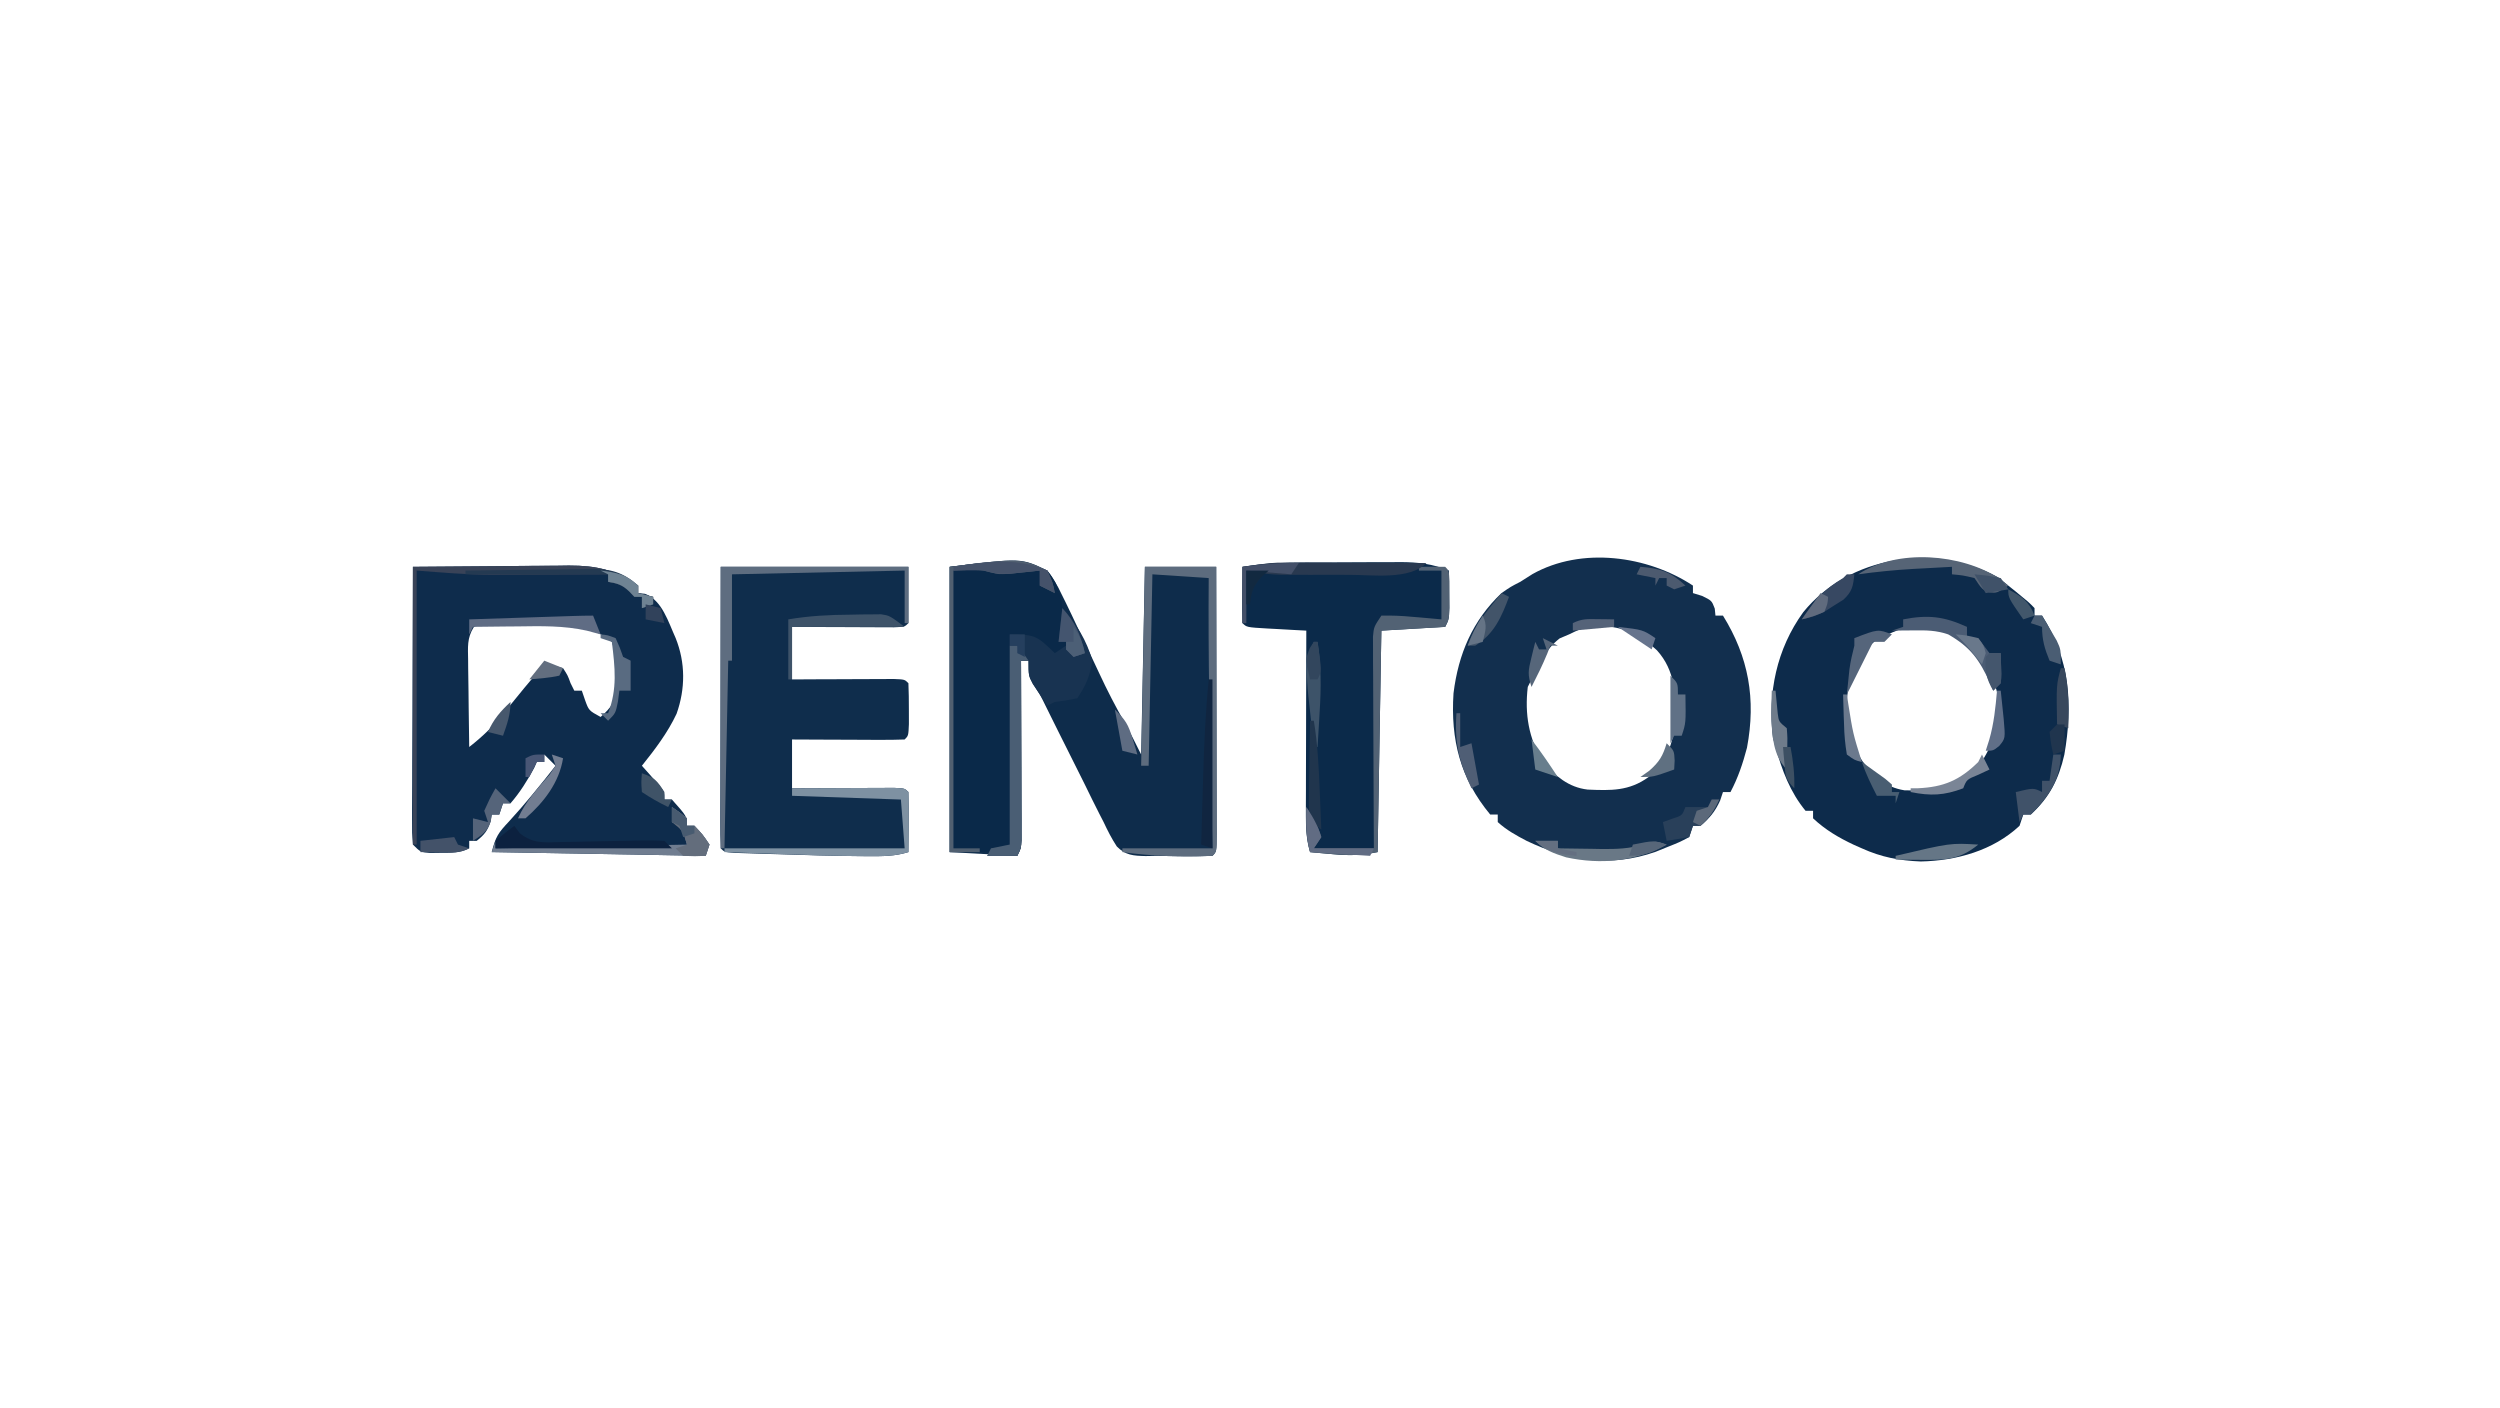
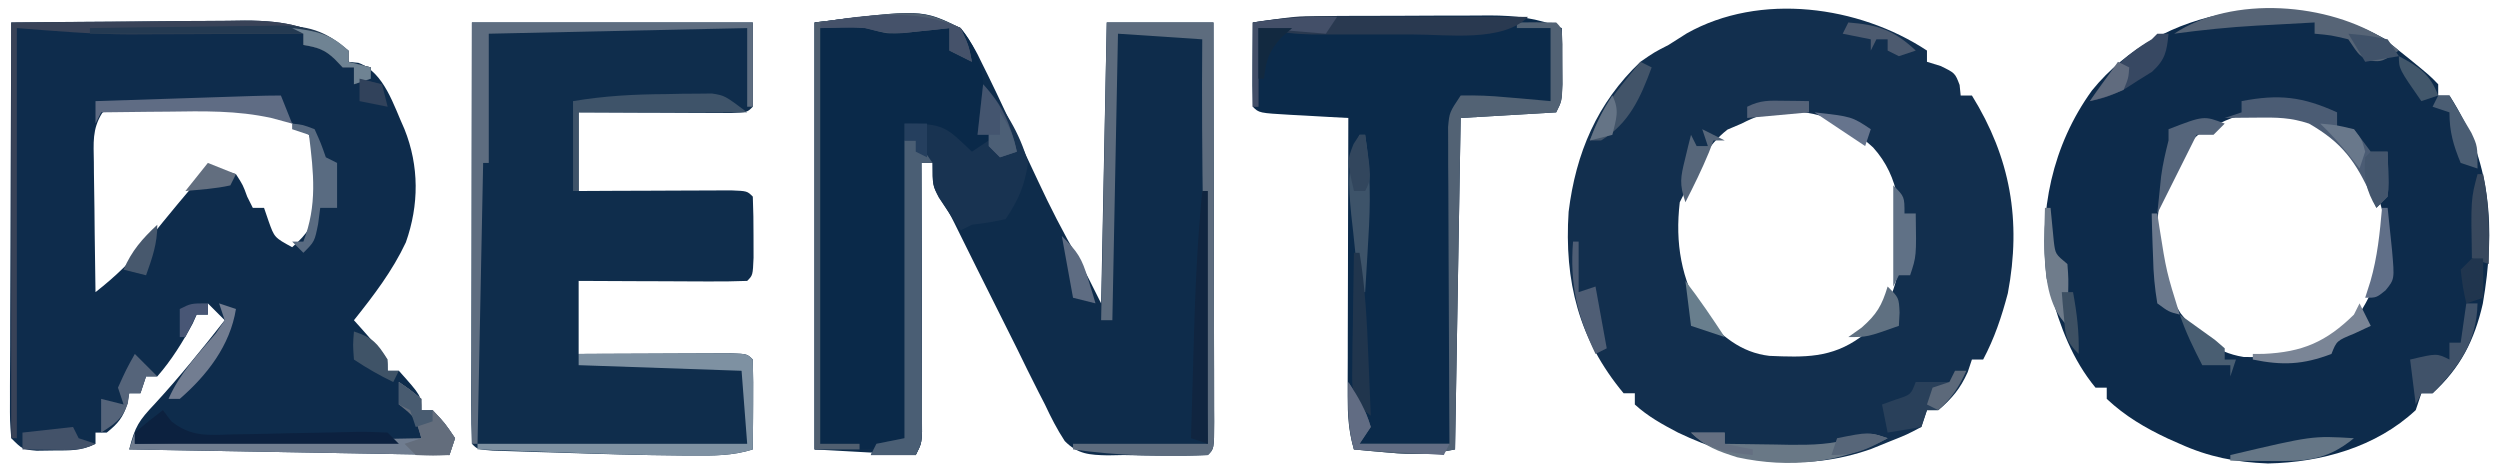
- <svg xmlns="http://www.w3.org/2000/svg" version="1.1" width="666" height="375">
+ <svg xmlns="http://www.w3.org/2000/svg" version="1.1" width="445" height="84" viewBox="108 147 445 84">
  <path d="M0 0 C6.993 -0.076 13.985 -0.129 20.978 -0.165 C23.355 -0.18 25.732 -0.2 28.11 -0.226 C31.533 -0.263 34.956 -0.28 38.379 -0.293 C39.436 -0.308 40.494 -0.324 41.584 -0.34 C49.096 -0.342 53.689 0.793 60 5 C60 5.66 60 6.32 60 7 C60.893 7.091 60.893 7.091 61.805 7.184 C66.407 8.895 68.065 14.777 70 19 C72.628 25.565 72.597 32.483 70.246 39.133 C67.859 44.226 64.495 48.619 61 53 C61.433 53.482 61.866 53.964 62.312 54.461 C62.869 55.093 63.426 55.724 64 56.375 C64.557 57.001 65.114 57.628 65.688 58.273 C67 60 67 60 67 62 C67.66 62 68.32 62 69 62 C73 66.471 73 66.471 73 69 C73.66 69 74.32 69 75 69 C77.188 71.312 77.188 71.312 79 74 C78.505 75.485 78.505 75.485 78 77 C59.19 76.67 40.38 76.34 21 76 C22.032 71.871 22.757 70.851 25.562 67.875 C29.955 63.101 33.996 58.101 38 53 C37.01 52.01 36.02 51.02 35 50 C35 50.66 35 51.32 35 52 C34.34 52 33.68 52 33 52 C32.773 52.516 32.546 53.031 32.312 53.562 C30.518 56.895 28.5 60.147 26 63 C25.34 63 24.68 63 24 63 C23.67 63.99 23.34 64.98 23 66 C22.34 66 21.68 66 21 66 C20.897 66.598 20.794 67.196 20.688 67.812 C19.902 70.313 19.031 71.375 17 73 C16.34 73 15.68 73 15 73 C15 73.66 15 74.32 15 75 C12.398 76.301 10.403 76.168 7.5 76.188 C6.52 76.202 5.541 76.216 4.531 76.23 C2 76 2 76 0 74 C-0.241 70.95 -0.241 70.95 -0.227 66.98 C-0.227 66.258 -0.228 65.536 -0.228 64.792 C-0.227 62.4 -0.211 60.009 -0.195 57.617 C-0.192 55.961 -0.189 54.305 -0.187 52.648 C-0.179 48.285 -0.159 43.922 -0.137 39.559 C-0.117 35.108 -0.108 30.658 -0.098 26.207 C-0.076 17.471 -0.042 8.736 0 0 Z M16.199 16.092 C14.374 18.997 14.664 21.455 14.707 24.855 C14.711 25.517 14.716 26.179 14.72 26.86 C14.737 28.97 14.774 31.078 14.812 33.188 C14.828 34.619 14.841 36.051 14.854 37.482 C14.887 40.989 14.938 44.494 15 48 C18.657 45.147 21.55 42.327 24.438 38.688 C27.885 34.387 31.39 30.165 35 26 C37.375 26.25 37.375 26.25 40 27 C41.25 28.938 41.25 28.938 42 31 C42.33 31.66 42.66 32.32 43 33 C43.66 33 44.32 33 45 33 C45.268 33.784 45.536 34.568 45.812 35.375 C46.848 38.281 46.848 38.281 50 40 C52.772 37.606 54.073 35.555 55 32 C54.875 27.82 54.323 23.968 53 20 C45.732 14.253 38.182 14.794 29.312 14.75 C27.745 14.719 27.745 14.719 26.146 14.688 C25.146 14.682 24.145 14.677 23.113 14.672 C22.204 14.663 21.294 14.653 20.357 14.644 C17.993 14.847 17.993 14.847 16.199 16.092 Z " fill="#0E2C4C" transform="translate(110,151)" />
  <path d="M0 0 C1.301 -0.021 1.301 -0.021 2.629 -0.043 C6.234 0.253 9.074 0.813 12.438 2.188 C14.118 4.417 15.17 6.145 16.312 8.625 C16.637 9.278 16.962 9.931 17.296 10.604 C18.371 12.786 19.406 14.984 20.438 17.188 C21.214 18.822 21.992 20.456 22.77 22.09 C23.925 24.522 25.076 26.956 26.205 29.4 C28.354 34.034 30.668 38.517 33.202 42.954 C34.696 45.655 36.057 48.427 37.438 51.188 C37.767 34.688 38.097 18.188 38.438 1.188 C44.708 1.188 50.977 1.188 57.438 1.188 C57.46 11.079 57.478 20.971 57.489 30.863 C57.495 35.456 57.502 40.049 57.513 44.641 C57.524 49.07 57.53 53.498 57.532 57.927 C57.534 59.62 57.538 61.314 57.543 63.007 C57.55 65.37 57.551 67.734 57.551 70.097 C57.555 70.804 57.558 71.512 57.562 72.24 C57.552 77.073 57.552 77.073 56.438 78.188 C51.437 78.404 46.441 78.278 41.438 78.188 C40.041 78.215 40.041 78.215 38.617 78.242 C35.37 78.165 33.302 78.063 30.961 75.691 C29.581 73.588 28.503 71.466 27.438 69.188 C27.065 68.464 26.692 67.741 26.309 66.996 C24.983 64.41 23.713 61.799 22.438 59.188 C21.088 56.477 19.731 53.77 18.375 51.062 C17.717 49.747 17.06 48.432 16.402 47.117 C15.921 46.156 15.921 46.156 15.43 45.176 C14.738 43.789 14.049 42.401 13.363 41.012 C13.012 40.304 12.662 39.596 12.301 38.867 C11.985 38.228 11.67 37.588 11.345 36.929 C10.362 34.982 10.362 34.982 8.688 32.438 C7.438 30.188 7.438 30.188 7.438 26.188 C6.777 26.188 6.117 26.188 5.438 26.188 C5.44 26.809 5.442 27.431 5.444 28.072 C5.466 34.528 5.481 40.984 5.492 47.44 C5.497 49.851 5.504 52.263 5.513 54.674 C5.525 58.134 5.531 61.595 5.535 65.055 C5.54 66.138 5.545 67.221 5.551 68.338 C5.551 69.839 5.551 69.839 5.551 71.371 C5.553 72.254 5.555 73.138 5.558 74.049 C5.438 76.188 5.438 76.188 4.438 78.188 C-1.502 77.858 -7.442 77.528 -13.562 77.188 C-13.562 52.108 -13.562 27.027 -13.562 1.188 C-4.32 0.032 -4.32 0.032 0 0 Z " fill="#0E2C4B" transform="translate(266.5625,149.8125)" />
  <path d="M0 0 C0 0.66 0 1.32 0 2 C0.804 2.248 1.609 2.495 2.438 2.75 C5 4 5 4 5.812 6.125 C5.874 6.744 5.936 7.362 6 8 C6.66 8 7.32 8 8 8 C14.847 19.054 16.844 30.245 14.395 43.203 C13.295 47.378 12.024 51.18 10 55 C9.34 55 8.68 55 8 55 C7.629 56.114 7.629 56.114 7.25 57.25 C5.895 60.23 4.49 61.899 2 64 C1.34 64 0.68 64 0 64 C-0.495 65.485 -0.495 65.485 -1 67 C-3.547 68.352 -3.547 68.352 -6.75 69.625 C-7.797 70.05 -8.843 70.476 -9.922 70.914 C-21.906 75.142 -33.139 73.34 -44.312 68 C-47.075 66.556 -49.688 65.119 -52 63 C-52 62.34 -52 61.68 -52 61 C-52.66 61 -53.32 61 -54 61 C-62 51.373 -64.589 41.066 -63.785 28.691 C-62.49 18.223 -58.726 9.335 -51 2 C-48.562 0.312 -48.562 0.312 -46 -1 C-44.928 -1.681 -43.855 -2.361 -42.75 -3.062 C-29.701 -10.402 -12.13 -7.995 0 0 Z M-33 13 C-33.825 13.351 -34.65 13.701 -35.5 14.062 C-39.241 16.962 -40.933 20.811 -43 25 C-43.33 25.66 -43.66 26.32 -44 27 C-44.852 34.265 -43.751 40.684 -40 47 C-36.595 50.739 -33.179 53.745 -28.059 54.344 C-21.825 54.613 -17.001 54.767 -11.812 51 C-6.992 46.511 -5.334 42.586 -4.73 36.105 C-4.494 29.135 -4.728 22.62 -9.582 17.25 C-14.704 12.608 -19.153 10.614 -26.082 10.809 C-28.691 11.069 -30.672 11.805 -33 13 Z " fill="#122F4E" transform="translate(451,156)" />
  <path d="M0 0 C0.887 0.722 1.774 1.444 2.688 2.188 C3.318 2.689 3.948 3.19 4.598 3.707 C8.215 6.663 8.215 6.663 9.688 8.188 C9.688 8.848 9.688 9.508 9.688 10.188 C10.348 10.188 11.008 10.188 11.688 10.188 C19.17 21.754 19.943 33.915 17.625 47.25 C16.151 53.733 13.641 58.675 8.688 63.188 C8.027 63.188 7.367 63.188 6.688 63.188 C6.192 64.672 6.192 64.672 5.688 66.188 C-1.399 72.8 -11.096 75.481 -20.625 75.688 C-26.326 75.458 -31.125 74.541 -36.312 72.188 C-37.021 71.874 -37.73 71.561 -38.461 71.238 C-42.491 69.343 -46.038 67.258 -49.312 64.188 C-49.312 63.528 -49.312 62.867 -49.312 62.188 C-49.972 62.188 -50.633 62.188 -51.312 62.188 C-55.431 57.2 -57.606 51.344 -59.312 45.188 C-59.539 44.383 -59.766 43.579 -60 42.75 C-61.453 30.836 -59.038 19.103 -51.934 9.281 C-39.682 -5.817 -16.872 -9.232 0 0 Z M-29.312 15.188 C-29.973 15.414 -30.633 15.641 -31.312 15.875 C-35.599 18.688 -37.86 22.982 -39.625 27.688 C-41.119 35.295 -40.435 42.39 -36.141 48.988 C-32.863 53.066 -30.189 55.886 -24.957 56.727 C-17.472 56.894 -11.797 56.749 -6.055 51.375 C-1.708 45.918 0.513 39.479 0.129 32.48 C-1.341 24.843 -5.115 19.594 -11.445 15.246 C-17.146 12.014 -23.582 12.322 -29.312 15.188 Z " fill="#0D2B4B" transform="translate(532.3125,153.8125)" />
  <path d="M0 0 C16.5 0 33 0 50 0 C50 4.95 50 9.9 50 15 C49 16 49 16 46.133 16.114 C44.881 16.108 43.629 16.103 42.34 16.098 C41.343 16.096 41.343 16.096 40.326 16.093 C38.197 16.088 36.067 16.075 33.938 16.062 C32.497 16.057 31.056 16.053 29.615 16.049 C26.077 16.039 22.538 16.019 19 16 C19 20.62 19 25.24 19 30 C21.154 29.988 23.308 29.977 25.527 29.965 C27.606 29.957 29.684 29.951 31.762 29.945 C33.211 29.94 34.659 29.933 36.107 29.925 C38.185 29.912 40.262 29.907 42.34 29.902 C43.591 29.897 44.843 29.892 46.133 29.886 C49 30 49 30 50 31 C50.099 33.332 50.13 35.666 50.125 38 C50.129 39.918 50.129 39.918 50.133 41.875 C50 45 50 45 49 46 C46.781 46.088 44.56 46.107 42.34 46.098 C41.343 46.096 41.343 46.096 40.326 46.093 C38.197 46.088 36.067 46.075 33.938 46.062 C32.497 46.057 31.056 46.053 29.615 46.049 C26.077 46.038 22.538 46.021 19 46 C19 50.29 19 54.58 19 59 C19.904 58.995 20.807 58.99 21.738 58.984 C25.08 58.967 28.421 58.955 31.762 58.945 C33.211 58.94 34.659 58.933 36.107 58.925 C38.185 58.912 40.262 58.907 42.34 58.902 C43.591 58.897 44.843 58.892 46.133 58.886 C49 59 49 59 50 60 C50.073 62.697 50.092 65.367 50.062 68.062 C50.058 68.821 50.053 69.58 50.049 70.361 C50.037 72.241 50.019 74.12 50 76 C46.385 77.133 43.015 77.114 39.242 77.09 C38.586 77.086 37.931 77.082 37.255 77.078 C29.875 77.02 22.501 76.807 15.125 76.562 C13.757 76.523 12.388 76.483 11.02 76.443 C9.737 76.401 8.454 76.36 7.133 76.316 C5.977 76.28 4.821 76.243 3.629 76.205 C1 76 1 76 0 75 C-0.095 72.657 -0.126 70.345 -0.114 68.002 C-0.114 67.27 -0.114 66.538 -0.114 65.785 C-0.113 63.355 -0.105 60.926 -0.098 58.496 C-0.096 56.816 -0.094 55.136 -0.093 53.456 C-0.09 49.025 -0.08 44.595 -0.069 40.164 C-0.057 34.853 -0.052 29.541 -0.046 24.23 C-0.037 16.153 -0.017 8.077 0 0 Z " fill="#0F2D4C" transform="translate(192,151)" />
  <path d="M0 0 C1.362 -0.005 1.362 -0.005 2.752 -0.01 C4.662 -0.015 6.572 -0.017 8.483 -0.017 C11.397 -0.02 14.311 -0.038 17.225 -0.057 C19.087 -0.06 20.95 -0.062 22.812 -0.062 C23.678 -0.07 24.544 -0.077 25.436 -0.084 C30.141 -0.067 33.915 0.354 38.34 2.168 C38.367 4.293 38.386 6.418 38.402 8.543 C38.414 9.726 38.426 10.91 38.438 12.129 C38.34 15.168 38.34 15.168 37.34 17.168 C28.925 17.663 28.925 17.663 20.34 18.168 C20.01 37.638 19.68 57.108 19.34 77.168 C14.891 78.058 11.96 78.133 7.527 77.73 C6.366 77.629 5.204 77.527 4.008 77.422 C2.687 77.296 2.687 77.296 1.34 77.168 C0.378 73.936 0.219 71.031 0.226 67.665 C0.226 66.564 0.226 65.463 0.227 64.329 C0.232 63.147 0.237 61.964 0.242 60.746 C0.244 59.531 0.245 58.316 0.246 57.064 C0.252 53.182 0.265 49.3 0.277 45.418 C0.282 42.786 0.287 40.155 0.291 37.523 C0.302 31.072 0.319 24.62 0.34 18.168 C-0.804 18.107 -1.947 18.047 -3.125 17.984 C-4.616 17.9 -6.107 17.815 -7.598 17.73 C-8.352 17.691 -9.107 17.652 -9.885 17.611 C-15.547 17.281 -15.547 17.281 -16.66 16.168 C-16.733 13.637 -16.753 11.135 -16.723 8.605 C-16.718 7.895 -16.714 7.184 -16.709 6.451 C-16.697 4.69 -16.679 2.929 -16.66 1.168 C-11.071 0.223 -5.662 0.007 0 0 Z " fill="#0B2A4A" transform="translate(347.6602,149.832)" />
  <path d="M0 0 C4.486 5.34 4.492 11.335 4 18 C4.99 17.67 5.98 17.34 7 17 C6.188 19.438 6.188 19.438 5 22 C4.01 22.33 3.02 22.66 2 23 C-0.3 21.536 -2.072 19.928 -4 18 C-4.66 18.33 -5.32 18.66 -6 19 C-6 18.34 -6 17.68 -6 17 C-7.32 17 -8.64 17 -10 17 C-9.756 18.122 -9.756 18.122 -9.506 19.266 C-8.805 24.435 -8.878 29.532 -8.902 34.742 C-8.904 35.866 -8.905 36.989 -8.907 38.147 C-8.912 41.723 -8.925 45.299 -8.938 48.875 C-8.943 51.305 -8.947 53.734 -8.951 56.164 C-8.962 62.109 -8.979 68.055 -9 74 C-14.908 75.277 -19.604 75 -26 75 C-26 49.92 -26 24.84 -26 -1 C-6.913 -3.386 -6.913 -3.386 0 0 Z " fill="#0A2949" transform="translate(279,152)" />
  <path d="M0 0 C3.732 4.132 6.524 8.614 8 14 C7.327 18.17 6.333 20.501 4 24 C1 24.625 1 24.625 -2 25 C-2.66 25.33 -3.32 25.66 -4 26 C-4.844 24.757 -5.675 23.506 -6.5 22.25 C-6.964 21.554 -7.428 20.858 -7.906 20.141 C-9 18 -9 18 -9 14 C-9.66 14 -10.32 14 -11 14 C-10.998 14.622 -10.996 15.244 -10.993 15.885 C-10.971 22.341 -10.956 28.797 -10.945 35.252 C-10.94 37.664 -10.933 40.075 -10.925 42.487 C-10.912 45.947 -10.907 49.407 -10.902 52.867 C-10.897 53.951 -10.892 55.034 -10.887 56.15 C-10.887 57.151 -10.887 58.152 -10.886 59.183 C-10.884 60.067 -10.882 60.951 -10.88 61.861 C-11 64 -11 64 -12 66 C-14.64 66 -17.28 66 -20 66 C-19.505 65.01 -19.505 65.01 -19 64 C-16.525 63.505 -16.525 63.505 -14 63 C-14 44.52 -14 26.04 -14 7 C-6.945 7 -6.675 7.547 -2 12 C-1.01 11.34 -0.02 10.68 1 10 C1.66 9.67 2.32 9.34 3 9 C1.68 9 0.36 9 -1 9 C-0.67 6.03 -0.34 3.06 0 0 Z " fill="#183351" transform="translate(283,162)" />
  <path d="M0 0 C6.27 0 12.54 0 19 0 C19.023 9.892 19.041 19.784 19.052 29.676 C19.057 34.268 19.064 38.861 19.075 43.454 C19.086 47.882 19.092 52.311 19.095 56.739 C19.097 58.433 19.1 60.126 19.106 61.819 C19.113 64.183 19.114 66.546 19.114 68.91 C19.117 69.617 19.121 70.324 19.124 71.053 C19.114 75.886 19.114 75.886 18 77 C9.957 77.349 1.974 77.119 -6 76 C-6 75.67 -6 75.34 -6 75 C1.92 75 9.84 75 18 75 C17.928 72.065 17.856 69.13 17.781 66.105 C17.275 45.066 16.829 24.047 17 3 C12.05 2.67 7.1 2.34 2 2 C1.67 18.83 1.34 35.66 1 53 C0.34 53 -0.32 53 -1 53 C-0.67 35.51 -0.34 18.02 0 0 Z " fill="#5D6C7E" transform="translate(305,151)" />
  <path d="M0 0 C8.106 -0.062 16.211 -0.124 24.562 -0.188 C27.109 -0.215 29.656 -0.242 32.28 -0.27 C34.313 -0.279 36.346 -0.287 38.379 -0.293 C39.423 -0.308 40.466 -0.324 41.542 -0.339 C49.072 -0.342 53.674 0.782 60 5 C60 5.66 60 6.32 60 7 C61.32 7.33 62.64 7.66 64 8 C64 8.66 64 9.32 64 10 C63.01 10.33 62.02 10.66 61 11 C61 10.01 61 9.02 61 8 C60.34 8 59.68 8 59 8 C58.319 7.288 58.319 7.288 57.625 6.562 C55.77 4.779 54.499 4.431 52 4 C52 3.34 52 2.68 52 2 C50.375 2.008 50.375 2.008 48.718 2.016 C44.638 2.034 40.559 2.046 36.479 2.055 C34.725 2.06 32.97 2.067 31.216 2.075 C28.671 2.088 26.127 2.093 23.582 2.098 C22.436 2.105 22.436 2.105 21.267 2.113 C14.424 2.114 7.893 1.53 1 1 C1 25.09 1 49.18 1 74 C0.67 74 0.34 74 0 74 C0 49.58 0 25.16 0 0 Z " fill="#394358" transform="translate(110,151)" />
  <path d="M0 0 C0.66 0 1.32 0 2 0 C3.625 2 3.625 2 5 4 C4.34 4 3.68 4 3 4 C3.002 4.622 3.004 5.244 3.007 5.885 C3.029 12.341 3.044 18.797 3.055 25.252 C3.06 27.664 3.067 30.075 3.075 32.487 C3.088 35.947 3.093 39.407 3.098 42.867 C3.103 43.951 3.108 45.034 3.113 46.15 C3.113 47.151 3.113 48.152 3.114 49.183 C3.116 50.067 3.118 50.951 3.12 51.861 C3 54 3 54 2 56 C-0.64 56 -3.28 56 -6 56 C-5.67 55.34 -5.34 54.68 -5 54 C-2.525 53.505 -2.525 53.505 0 53 C0 35.51 0 18.02 0 0 Z " fill="#4A5E74" transform="translate(269,172)" />
  <path d="M0 0 C16.5 0 33 0 50 0 C50 4.95 50 9.9 50 15 C49.67 15 49.34 15 49 15 C49 10.38 49 5.76 49 1 C33.82 1.33 18.64 1.66 3 2 C3 9.59 3 17.18 3 25 C2.67 25 2.34 25 2 25 C1.67 41.5 1.34 58 1 75 C0.67 75 0.34 75 0 75 C0 50.25 0 25.5 0 0 Z " fill="#5E6D80" transform="translate(192,151)" />
  <path d="M0 0 C2.333 -0.042 4.667 -0.041 7 0 C8 1 8 1 8.133 3.871 C8.13 5.048 8.128 6.225 8.125 7.438 C8.129 9.199 8.129 9.199 8.133 10.996 C8 14 8 14 7 16 C-1.415 16.495 -1.415 16.495 -10 17 C-10.33 36.47 -10.66 55.94 -11 76 C-15.449 76.89 -18.38 76.965 -22.812 76.562 C-23.974 76.461 -25.135 76.359 -26.332 76.254 C-27.653 76.128 -27.653 76.128 -29 76 C-30.172 71.901 -30.071 68.246 -30 64 C-28.192 66.712 -26.932 68.894 -26 72 C-26.66 72.99 -27.32 73.98 -28 75 C-22.72 75 -17.44 75 -12 75 C-12.016 72.343 -12.016 72.343 -12.032 69.632 C-12.064 63.78 -12.087 57.929 -12.104 52.078 C-12.114 48.53 -12.128 44.982 -12.151 41.434 C-12.177 37.356 -12.186 33.278 -12.195 29.199 C-12.206 27.924 -12.216 26.649 -12.227 25.335 C-12.227 24.154 -12.227 22.973 -12.227 21.757 C-12.231 20.715 -12.236 19.674 -12.241 18.601 C-12 16 -12 16 -10 13 C-7.196 12.944 -4.649 13.042 -1.875 13.312 C-1.121 13.374 -0.367 13.435 0.41 13.498 C2.275 13.651 4.138 13.824 6 14 C6 9.71 6 5.42 6 1 C4.02 1 2.04 1 0 1 C0 0.67 0 0.34 0 0 Z " fill="#526274" transform="translate(378,151)" />
  <path d="M0 0 C1.438 3.125 1.438 3.125 2 6 C0.68 5.34 -0.64 4.68 -2 4 C-2 2.68 -2 1.36 -2 0 C-3.121 0.126 -3.121 0.126 -4.266 0.254 C-5.25 0.356 -6.235 0.458 -7.25 0.562 C-8.225 0.667 -9.199 0.771 -10.203 0.879 C-13 1 -13 1 -14.859 0.527 C-17.927 -0.319 -17.927 -0.319 -25 0 C-25 24.42 -25 48.84 -25 74 C-22.69 74 -20.38 74 -18 74 C-18 74.33 -18 74.66 -18 75 C-20.64 75 -23.28 75 -26 75 C-26 49.92 -26 24.84 -26 -1 C-7.166 -3.354 -7.166 -3.354 0 0 Z " fill="#505F70" transform="translate(279,152)" />
  <path d="M0 0 C4.254 -0.025 8.508 -0.043 12.762 -0.055 C14.211 -0.06 15.659 -0.067 17.107 -0.075 C19.185 -0.088 21.262 -0.093 23.34 -0.098 C24.591 -0.103 25.843 -0.108 27.133 -0.114 C30 0 30 0 31 1 C31.073 3.697 31.092 6.367 31.062 9.062 C31.058 9.821 31.053 10.58 31.049 11.361 C31.037 13.241 31.019 15.12 31 17 C27.386 18.132 24.017 18.116 20.246 18.094 C19.263 18.088 19.263 18.088 18.259 18.083 C10.856 18.024 3.46 17.77 -3.938 17.5 C-5.314 17.452 -6.691 17.403 -8.068 17.355 C-11.379 17.239 -14.69 17.121 -18 17 C-18 16.67 -18 16.34 -18 16 C-2.16 16 13.68 16 30 16 C29.67 11.71 29.34 7.42 29 3 C19.43 2.67 9.86 2.34 0 2 C0 1.34 0 0.68 0 0 Z " fill="#7E91A2" transform="translate(211,210)" />
  <path d="M0 0 C0.84 0 1.681 0 2.546 0 C3.429 0.005 4.312 0.011 5.221 0.016 C6.604 0.018 6.604 0.018 8.016 0.02 C10.94 0.026 13.864 0.038 16.787 0.051 C18.779 0.056 20.77 0.061 22.762 0.065 C27.625 0.076 32.487 0.093 37.35 0.114 C32.788 4.675 22.97 3.236 16.883 3.252 C15.507 3.251 14.132 3.248 12.756 3.244 C10.656 3.239 8.557 3.244 6.457 3.25 C5.105 3.25 3.753 3.248 2.401 3.246 C1.191 3.245 -0.019 3.244 -1.266 3.243 C-4.65 3.114 -4.65 3.114 -10.65 2.114 C-10.65 6.734 -10.65 11.354 -10.65 16.114 C-10.98 16.114 -11.31 16.114 -11.65 16.114 C-11.65 11.164 -11.65 6.214 -11.65 1.114 C-3.775 -0.011 -3.775 -0.011 0 0 Z " fill="#293950" transform="translate(342.6501,149.8865)" />
  <path d="M0 0 C2 1.375 2 1.375 4 3 C4 3.66 4 4.32 4 5 C4.66 5 5.32 5 6 5 C8.188 7.312 8.188 7.312 10 10 C9.67 10.99 9.34 11.98 9 13 C-9.81 12.67 -28.62 12.34 -48 12 C-47.67 11.01 -47.34 10.02 -47 9 C-47 9.66 -47 10.32 -47 11 C-21.755 10.505 -21.755 10.505 4 10 C2.664 5.055 2.664 5.055 0 4 C0 2.68 0 1.36 0 0 Z " fill="#707D90" transform="translate(179,215)" />
  <path d="M0 0 C0 0.99 0 1.98 0 3 C0.99 3 1.98 3 3 3 C4.5 5 4.5 5 6 7 C6.99 7 7.98 7 9 7 C9.195 13.055 9.195 13.055 9 15 C8.34 15.66 7.68 16.32 7 17 C6.72 16.336 6.441 15.672 6.152 14.988 C3.32 8.749 0.963 5.423 -5 2 C-8.285 0.905 -10.737 0.9 -14.188 0.938 C-15.274 0.947 -16.361 0.956 -17.48 0.965 C-18.312 0.976 -19.143 0.988 -20 1 C-19.01 0.67 -18.02 0.34 -17 0 C-17 -0.66 -17 -1.32 -17 -2 C-10.341 -3.279 -6.185 -2.811 0 0 Z " fill="#4B5C74" transform="translate(524,167)" />
  <path d="M0 0 C1.412 -0.031 1.412 -0.031 2.852 -0.062 C3.759 -0.068 4.667 -0.073 5.602 -0.078 C6.833 -0.092 6.833 -0.092 8.088 -0.106 C10.375 0.25 10.375 0.25 14.375 3.25 C4.475 3.25 -5.425 3.25 -15.625 3.25 C-15.625 7.87 -15.625 12.49 -15.625 17.25 C-15.955 17.25 -16.285 17.25 -16.625 17.25 C-16.625 11.97 -16.625 6.69 -16.625 1.25 C-10.938 0.302 -5.731 0.032 0 0 Z " fill="#3E5369" transform="translate(226.625,163.75)" />
  <path d="M0 0 C0.743 0.598 1.485 1.196 2.25 1.812 C-0.75 3.812 -0.75 3.812 -2.812 3.625 C-4.75 2.812 -4.75 2.812 -6.75 -0.188 C-9.816 -0.921 -9.816 -0.921 -12.75 -1.188 C-12.75 -1.847 -12.75 -2.507 -12.75 -3.188 C-15.417 -3.045 -18.083 -2.899 -20.75 -2.75 C-21.494 -2.711 -22.238 -2.671 -23.004 -2.631 C-27.957 -2.351 -32.833 -1.852 -37.75 -1.188 C-27.392 -8.093 -10.19 -6.738 0 0 Z " fill="#566476" transform="translate(532.75,154.1875)" />
  <path d="M0 0 C0.33 0 0.66 0 1 0 C1 14.85 1 29.7 1 45 C0.01 44.67 -0.98 44.34 -2 44 C-1.88 39.662 -1.756 35.325 -1.628 30.987 C-1.585 29.517 -1.543 28.047 -1.503 26.577 C-1.257 17.692 -0.865 8.851 0 0 Z " fill="#102540" transform="translate(322,181)" />
  <path d="M0 0 C0.491 0.653 0.982 1.307 1.488 1.98 C4.945 4.76 7.961 4.47 12.195 4.32 C12.984 4.31 13.773 4.3 14.585 4.289 C17.099 4.253 19.612 4.191 22.125 4.125 C24.645 4.07 27.166 4.02 29.686 3.983 C31.253 3.958 32.821 3.923 34.387 3.876 C36.258 3.841 38.131 3.912 40 4 C40.66 4.66 41.32 5.32 42 6 C26.49 6 10.98 6 -5 6 C-5 5.34 -5 4.68 -5 4 C-3.374 2.618 -1.707 1.281 0 0 Z " fill="#0C213F" transform="translate(137,220)" />
  <path d="M0 0 C0.66 0 1.32 0 2 0 C0.715 2.867 -0.571 4.976 -3 7 C-3.66 7 -4.32 7 -5 7 C-5.33 7.99 -5.66 8.98 -6 10 C-7.98 10.33 -9.96 10.66 -12 11 C-12.33 9.35 -12.66 7.7 -13 6 C-12.196 5.711 -11.391 5.423 -10.562 5.125 C-7.867 4.267 -7.867 4.267 -7 2 C-5.02 2 -3.04 2 -1 2 C-0.67 1.34 -0.34 0.68 0 0 Z " fill="#29405A" transform="translate(456,213)" />
  <path d="M0 0 C1.98 0 3.96 0 6 0 C6 0.66 6 1.32 6 2 C9.021 2.054 12.041 2.094 15.062 2.125 C16.334 2.15 16.334 2.15 17.631 2.176 C21.606 2.206 25.122 2.123 28.934 0.93 C32 0 32 0 35 1 C26.644 5.469 17.545 6.418 8.223 4.398 C4.825 3.308 2.548 2.548 0 0 Z " fill="#697886" transform="translate(409,224)" />
  <path d="M0 0 C5.587 -0.099 11.173 -0.172 16.76 -0.22 C18.659 -0.24 20.559 -0.267 22.458 -0.302 C25.193 -0.35 27.928 -0.373 30.664 -0.391 C31.508 -0.411 32.352 -0.432 33.222 -0.453 C38.741 -0.455 41.79 0.34 46 4 C46 4.66 46 5.32 46 6 C47.32 6.33 48.64 6.66 50 7 C50 7.66 50 8.32 50 9 C49.01 9.33 48.02 9.66 47 10 C47 9.01 47 8.02 47 7 C46.34 7 45.68 7 45 7 C44.319 6.288 44.319 6.288 43.625 5.562 C41.77 3.779 40.499 3.431 38 3 C38 2.34 38 1.68 38 1 C25.46 1 12.92 1 0 1 C0 0.67 0 0.34 0 0 Z " fill="#243A52" transform="translate(124,152)" />
  <path d="M0 0 C0.66 0 1.32 0 2 0 C1.854 6.844 -1.254 11.166 -6 16 C-6.66 16 -7.32 16 -8 16 C-8.33 16.66 -8.66 17.32 -9 18 C-9.33 15.36 -9.66 12.72 -10 10 C-5.25 8.875 -5.25 8.875 -3 10 C-3 9.01 -3 8.02 -3 7 C-2.34 7 -1.68 7 -1 7 C-0.67 4.69 -0.34 2.38 0 0 Z " fill="#405269" transform="translate(547,201)" />
  <path d="M0 0 C1.438 3.125 1.438 3.125 2 6 C0.68 5.34 -0.64 4.68 -2 4 C-2 2.68 -2 1.36 -2 0 C-3.121 0.126 -3.121 0.126 -4.266 0.254 C-5.25 0.356 -6.235 0.458 -7.25 0.562 C-8.225 0.667 -9.199 0.771 -10.203 0.879 C-12.811 0.992 -14.523 0.69 -17 0 C-18.415 -0.065 -19.833 -0.086 -21.25 -0.062 C-22.488 -0.042 -23.725 -0.021 -25 0 C-25 -0.33 -25 -0.66 -25 -1 C-16.938 -2.433 -7.597 -3.556 0 0 Z " fill="#45526A" transform="translate(279,152)" />
  <path d="M0 0 C0.66 0 1.32 0 2 0 C1.686 3.134 1.437 4.599 -0.926 6.766 C-1.713 7.255 -2.501 7.745 -3.312 8.25 C-4.482 9 -4.482 9 -5.676 9.766 C-7.818 10.904 -9.63 11.544 -12 12 C-8.739 7.013 -6.118 4.024 -1 1 C-0.67 0.67 -0.34 0.34 0 0 Z " fill="#374862" transform="translate(492,153)" />
  <path d="M0 0 C0.66 1.65 1.32 3.3 2 5 C0.784 4.673 -0.431 4.345 -1.684 4.008 C-7.803 2.648 -13.823 2.781 -20.062 2.875 C-21.79 2.889 -21.79 2.889 -23.553 2.902 C-26.369 2.926 -29.184 2.958 -32 3 C-32.33 3.66 -32.66 4.32 -33 5 C-33 3.68 -33 2.36 -33 1 C-28.622 0.857 -24.244 0.715 -19.865 0.573 C-18.375 0.524 -16.885 0.476 -15.396 0.427 C-13.256 0.357 -11.116 0.288 -8.977 0.219 C-7.044 0.156 -7.044 0.156 -5.073 0.092 C-3.382 0.041 -1.691 0 0 0 Z " fill="#5F6C84" transform="translate(158,164)" />
  <path d="M0 0 C0.33 0 0.66 0 1 0 C1.992 6.288 1.964 12.158 1.562 18.5 C1.51 19.418 1.458 20.336 1.404 21.281 C1.276 23.521 1.141 25.761 1 28 C0.67 28 0.34 28 0 28 C-0.396 24.46 -0.763 20.918 -1.125 17.375 C-1.237 16.376 -1.349 15.377 -1.465 14.348 C-1.991 9.05 -2.293 4.976 0 0 Z " fill="#3D5369" transform="translate(350,171)" />
  <path d="M0 0 C1.875 0.188 1.875 0.188 4 1 C5.125 3.5 5.125 3.5 6 6 C6.66 6.33 7.32 6.66 8 7 C8 9.64 8 12.28 8 15 C7.01 15 6.02 15 5 15 C4.876 15.949 4.753 16.898 4.625 17.875 C4 21 4 21 2 23 C1.34 22.34 0.68 21.68 0 21 C0.66 21 1.32 21 2 21 C4.504 14.519 3.828 8.815 3 2 C2.01 1.67 1.02 1.34 0 1 C0 0.67 0 0.34 0 0 Z " fill="#596B81" transform="translate(160,169)" />
  <path d="M0 0 C2 1.375 2 1.375 4 3 C4 3.66 4 4.32 4 5 C4.66 5 5.32 5 6 5 C8.188 7.312 8.188 7.312 10 10 C9.67 10.99 9.34 11.98 9 13 C6.125 13.125 6.125 13.125 3 13 C2.34 12.34 1.68 11.68 1 11 C1.99 10.67 2.98 10.34 4 10 C2.881 6.274 2.881 6.274 0 4 C0 2.68 0 1.36 0 0 Z " fill="#636D7C" transform="translate(179,215)" />
  <path d="M0 0 C0.33 0 0.66 0 1 0 C2.024 6.134 2.316 12.228 2.562 18.438 C2.627 19.964 2.627 19.964 2.693 21.521 C2.799 24.014 2.901 26.507 3 29 C1.518 27.874 1.518 27.874 0 26 C-0.341 23.273 -0.341 23.273 -0.293 20.02 C-0.283 18.856 -0.274 17.693 -0.264 16.494 C-0.226 14.672 -0.226 14.672 -0.188 12.812 C-0.174 11.586 -0.16 10.359 -0.146 9.096 C-0.111 6.063 -0.062 3.032 0 0 Z " fill="#20354D" transform="translate(349,192)" />
  <path d="M0 0 C-0.66 0.66 -1.32 1.32 -2 2 C-2.99 2 -3.98 2 -5 2 C-5.268 2.536 -5.536 3.072 -5.812 3.625 C-7.875 7.75 -9.938 11.875 -12 16 C-11.858 14.583 -11.711 13.166 -11.562 11.75 C-11.481 10.961 -11.4 10.172 -11.316 9.359 C-11.024 7.176 -10.542 5.132 -10 3 C-10 2.34 -10 1.68 -10 1 C-3.714 -1.429 -3.714 -1.429 0 0 Z " fill="#55657B" transform="translate(504,169)" />
  <path d="M0 0 C-5 4.107 -8.848 4.122 -15.25 4.062 C-16.513 4.053 -17.777 4.044 -19.078 4.035 C-20.042 4.024 -21.007 4.012 -22 4 C-22 3.67 -22 3.34 -22 3 C-7.403 -0.444 -7.403 -0.444 0 0 Z " fill="#657686" transform="translate(527,225)" />
  <path d="M0 0 C0.66 0.33 1.32 0.66 2 1 C0.003 6.376 -1.969 10.916 -7 14 C-7.66 14 -8.32 14 -9 14 C-7.651 10.163 -5.922 7.348 -3.375 4.188 C-2.428 3.002 -2.428 3.002 -1.461 1.793 C-0.979 1.201 -0.497 0.61 0 0 Z " fill="#425469" transform="translate(400,158)" />
  <path d="M0 0 C1.808 2.712 3.068 4.894 4 8 C3.01 9.485 3.01 9.485 2 11 C7.28 11 12.56 11 18 11 C17.67 11.66 17.34 12.32 17 13 C11.72 12.67 6.44 12.34 1 12 C-0.074 7.704 -0.073 4.398 0 0 Z " fill="#616C83" transform="translate(348,215)" />
  <path d="M0 0 C1.32 1.32 2.64 2.64 4 4 C3.34 4 2.68 4 2 4 C1.67 4.99 1.34 5.98 1 7 C0.34 7 -0.32 7 -1 7 C-1.083 7.598 -1.165 8.196 -1.25 8.812 C-2.205 11.597 -3.571 12.433 -6 14 C-6 12.02 -6 10.04 -6 8 C-4.68 8.33 -3.36 8.66 -2 9 C-2.33 8.01 -2.66 7.02 -3 6 C-1.562 2.812 -1.562 2.812 0 0 Z " fill="#55647A" transform="translate(132,210)" />
  <path d="M0 0 C2 2 2 2 2 5 C2.66 5 3.32 5 4 5 C4.125 12.625 4.125 12.625 3 16 C2.34 16 1.68 16 1 16 C0.67 16.66 0.34 17.32 0 18 C0 12.06 0 6.12 0 0 Z " fill="#607186" transform="translate(445,180)" />
  <path d="M0 0 C3.55 3.905 4.818 6.977 6 12 C5.01 12.33 4.02 12.66 3 13 C2.34 12.34 1.68 11.68 1 11 C1 10.34 1 9.68 1 9 C0.34 9 -0.32 9 -1 9 C-0.67 6.03 -0.34 3.06 0 0 Z " fill="#44556F" transform="translate(283,162)" />
  <path d="M0 0 C0.66 1.32 1.32 2.64 2 4 C1.031 4.454 0.061 4.907 -0.938 5.375 C-4.071 6.658 -4.071 6.658 -5 9 C-10.069 10.926 -13.709 11.08 -19 10 C-19 9.67 -19 9.34 -19 9 C-18.371 8.997 -17.742 8.995 -17.094 8.992 C-10.182 8.68 -5.95 6.872 -1 2 C-0.67 1.34 -0.34 0.68 0 0 Z " fill="#7A8596" transform="translate(528,201)" />
  <path d="M0 0 C0.33 0 0.66 0 1 0 C1 2.97 1 5.94 1 9 C1.99 8.67 2.98 8.34 4 8 C4.66 11.63 5.32 15.26 6 19 C5.34 19.33 4.68 19.66 4 20 C0.731 13.141 -0.582 7.596 0 0 Z " fill="#4F5E75" transform="translate(388,190)" />
  <path d="M0 0 C-0.99 1.485 -0.99 1.485 -2 3 C-5.96 2.67 -9.92 2.34 -14 2 C-14 6.62 -14 11.24 -14 16 C-14.33 16 -14.66 16 -15 16 C-15 11.05 -15 6.1 -15 1 C-9.642 0.235 -5.295 -0.093 0 0 Z " fill="#434F68" transform="translate(346,150)" />
  <path d="M0 0 C0.33 0.66 0.66 1.32 1 2 C1.99 2.33 2.98 2.66 4 3 C1.355 4.322 -0.678 4.097 -3.625 4.062 C-4.628 4.053 -5.631 4.044 -6.664 4.035 C-7.435 4.024 -8.206 4.012 -9 4 C-9 3.01 -9 2.02 -9 1 C-4.545 0.505 -4.545 0.505 0 0 Z " fill="#435269" transform="translate(121,223)" />
  <path d="M0 0 C0.99 0.33 1.98 0.66 3 1 C1.957 7.518 -2.146 12.785 -7 17 C-7.66 17 -8.32 17 -9 17 C-7.011 12.463 -3.782 9.067 -0.582 5.34 C-0.06 4.568 0.462 3.796 1 3 C0.67 2.01 0.34 1.02 0 0 Z " fill="#727D91" transform="translate(147,201)" />
  <path d="M0 0 C0.66 0 1.32 0 2 0 C2.844 1.41 3.675 2.829 4.5 4.25 C5.196 5.433 5.196 5.433 5.906 6.641 C7 9 7 9 7 13 C6.01 12.67 5.02 12.34 4 12 C2.69 8.828 2 6.441 2 3 C1.01 2.67 0.02 2.34 -1 2 C-0.67 1.34 -0.34 0.68 0 0 Z " fill="#4A5D73" transform="translate(542,164)" />
  <path d="M0 0 C0.33 0 0.66 0 1 0 C1.195 2.018 1.391 4.036 1.586 6.055 C1.864 8.227 1.864 8.227 4 10 C4.195 12.602 4.195 12.602 4.125 15.625 C4.107 16.628 4.089 17.631 4.07 18.664 C4.036 19.82 4.036 19.82 4 21 C0.4 17.4 0.095 12.13 -0.125 7.184 C-0.125 4.786 -0.09 2.396 0 0 Z " fill="#6F7C8B" transform="translate(472,184)" />
  <path d="M0 0 C1.32 0.66 2.64 1.32 4 2 C3.34 2 2.68 2 2 2 C1.732 2.701 1.464 3.402 1.188 4.125 C-0.068 7.165 -1.502 10.073 -3 13 C-4.099 9.703 -3.871 8.595 -3.062 5.312 C-2.868 4.504 -2.673 3.696 -2.473 2.863 C-2.317 2.248 -2.161 1.634 -2 1 C-1.67 1.66 -1.34 2.32 -1 3 C-0.34 3 0.32 3 1 3 C0.67 2.01 0.34 1.02 0 0 Z " fill="#56667A" transform="translate(411,170)" />
  <path d="M0 0 C0.33 0 0.66 0 1 0 C2.129 5.361 2.097 10.553 2 16 C1.01 15.67 0.02 15.34 -1 15 C-1.185 4.442 -1.185 4.442 0 0 Z " fill="#38485D" transform="translate(549,178)" />
  <path d="M0 0 C5.288 0.415 8.117 1.352 12 5 C11.01 5.33 10.02 5.66 9 6 C8.34 5.67 7.68 5.34 7 5 C7 4.34 7 3.68 7 3 C6.34 3 5.68 3 5 3 C4.67 3.66 4.34 4.32 4 5 C4 4.34 4 3.68 4 3 C2.35 2.67 0.7 2.34 -1 2 C-0.67 1.34 -0.34 0.68 0 0 Z " fill="#4C5A6F" transform="translate(437,151)" />
  <path d="M0 0 C1.339 0.95 2.671 1.911 4 2.875 C5.114 3.676 5.114 3.676 6.25 4.492 C6.827 4.99 7.405 5.487 8 6 C8 6.66 8 7.32 8 8 C8.66 8 9.32 8 10 8 C9.67 8.99 9.34 9.98 9 11 C9 10.34 9 9.68 9 9 C7.35 9 5.7 9 4 9 C2.476 6.017 1.061 3.182 0 0 Z " fill="#495E72" transform="translate(496,203)" />
  <path d="M0 0 C3.412 1.137 4.119 2.043 6 5 C6 5.66 6 6.32 6 7 C6.66 7 7.32 7 8 7 C7.67 7.66 7.34 8.32 7 9 C4.506 7.796 2.319 6.546 0 5 C-0.188 2.375 -0.188 2.375 0 0 Z " fill="#3F5367" transform="translate(171,206)" />
  <path d="M0 0 C0.33 0 0.66 0 1 0 C1.169 1.604 1.335 3.208 1.5 4.812 C1.593 5.706 1.686 6.599 1.781 7.52 C2.239 12.707 2.239 12.707 0.625 14.688 C-1 16 -1 16 -3 16 C-2.691 15.031 -2.381 14.061 -2.062 13.062 C-0.82 8.763 -0.383 4.447 0 0 Z " fill="#606F88" transform="translate(532,184)" />
  <path d="M0 0 C4.167 0.473 6.929 1.047 10 4 C10 4.66 10 5.32 10 6 C11.32 6.33 12.64 6.66 14 7 C14 7.66 14 8.32 14 9 C13.01 9.33 12.02 9.66 11 10 C11 9.01 11 8.02 11 7 C10.34 7 9.68 7 9 7 C8.546 6.526 8.092 6.051 7.625 5.562 C5.77 3.779 4.499 3.431 2 3 C2 2.34 2 1.68 2 1 C1.34 0.67 0.68 0.34 0 0 Z " fill="#6F8393" transform="translate(160,152)" />
  <path d="M0 0 C0.99 0 1.98 0 3 0 C3.195 6.055 3.195 6.055 3 8 C2.34 8.66 1.68 9.32 1 10 C-0.851 6.877 -1.294 4.621 -1 1 C-0.67 0.67 -0.34 0.34 0 0 Z " fill="#44566D" transform="translate(530,174)" />
  <path d="M0 0 C0.33 0 0.66 0 1 0 C1.182 1.195 1.182 1.195 1.367 2.414 C2.619 10.345 2.619 10.345 5 18 C3.047 17.508 3.047 17.508 1 16 C0.534 13.175 0.304 10.709 0.25 7.875 C0.22 7.121 0.191 6.367 0.16 5.59 C0.089 3.727 0.042 1.864 0 0 Z " fill="#6B798D" transform="translate(491,185)" />
  <path d="M0 0 C2 2 2 2 2.125 4.625 C2.084 5.409 2.042 6.192 2 7 C-3.625 9 -3.625 9 -7 9 C-6.216 8.443 -5.433 7.886 -4.625 7.312 C-1.913 4.923 -1.039 3.399 0 0 Z " fill="#5F7081" transform="translate(444,198)" />
  <path d="M0 0 C3.375 0.312 3.375 0.312 7 1 C7.66 1.99 8.32 2.98 9 4 C7.02 4.33 5.04 4.66 3 5 C2.01 3.35 1.02 1.7 0 0 Z " fill="#405269" transform="translate(526,153)" />
  <path d="M0 0 C2.901 2.901 3.555 3.965 4.688 7.688 C4.939 8.496 5.19 9.304 5.449 10.137 C5.631 10.752 5.813 11.366 6 12 C4.68 11.67 3.36 11.34 2 11 C1.34 7.37 0.68 3.74 0 0 Z " fill="#5E6C82" transform="translate(297,189)" />
  <path d="M0 0 C0.66 0 1.32 0 2 0 C2 2.31 2 4.62 2 7 C1.01 7.33 0.02 7.66 -1 8 C-1.625 5.125 -1.625 5.125 -2 2 C-1.34 1.34 -0.68 0.68 0 0 Z " fill="#20354E" transform="translate(548,193)" />
  <path d="M0 0 C1.226 0.014 1.226 0.014 2.477 0.027 C3.416 0.045 3.416 0.045 4.375 0.062 C4.375 0.723 4.375 1.383 4.375 2.062 C0.745 2.393 -2.885 2.723 -6.625 3.062 C-6.625 2.402 -6.625 1.742 -6.625 1.062 C-4.22 -0.14 -2.675 -0.038 0 0 Z " fill="#556379" transform="translate(425.625,164.9375)" />
  <path d="M0 0 C3.571 1.879 5.547 3.171 7 7 C6.01 7.33 5.02 7.66 4 8 C0 2.25 0 2.25 0 0 Z " fill="#42576B" transform="translate(535,157)" />
  <path d="M0 0 C2.475 0.99 2.475 0.99 5 2 C4.67 2.66 4.34 3.32 4 4 C1.351 4.594 -1.292 4.742 -4 5 C-2.68 3.35 -1.36 1.7 0 0 Z " fill="#626E7F" transform="translate(145,176)" />
  <path d="M0 0 C0 3.38 -0.875 5.835 -2 9 C-3.32 8.67 -4.64 8.34 -6 8 C-4.557 4.634 -2.667 2.49 0 0 Z " fill="#47586D" transform="translate(136,187)" />
  <path d="M0 0 C0.33 0 0.66 0 1 0 C2.125 7.75 2.125 7.75 1 10 C0.34 10 -0.32 10 -1 10 C-2.231 4.585 -2.231 4.585 -1.062 1.625 C-0.537 0.821 -0.537 0.821 0 0 Z " fill="#32465D" transform="translate(350,171)" />
  <path d="M0 0 C0.66 0.33 1.32 0.66 2 1 C1.875 2.875 1.875 2.875 1 5 C-2.062 6.25 -2.062 6.25 -5 7 C-3.35 4.69 -1.7 2.38 0 0 Z " fill="#606B7E" transform="translate(485,158)" />
  <path d="M0 0 C2 1.375 2 1.375 4 3 C4 3.66 4 4.32 4 5 C4.66 5 5.32 5 6 5 C6 5.66 6 6.32 6 7 C5.01 7.33 4.02 7.66 3 8 C2.67 7.01 2.34 6.02 2 5 C1.34 4.67 0.68 4.34 0 4 C0 2.68 0 1.36 0 0 Z " fill="#485B70" transform="translate(179,215)" />
  <path d="M0 0 C2.489 3.235 4.754 6.593 7 10 C5.02 9.34 3.04 8.68 1 8 C0.67 5.36 0.34 2.72 0 0 Z " fill="#687E8D" transform="translate(408,197)" />
  <path d="M0 0 C-3.73 2.034 -5.669 3 -10 3 C-9.67 2.01 -9.34 1.02 -9 0 C-3.375 -1.125 -3.375 -1.125 0 0 Z " fill="#576679" transform="translate(444,225)" />
  <path d="M0 0 C1.98 0 3.96 0 6 0 C6 0.66 6 1.32 6 2 C7.65 2.33 9.3 2.66 11 3 C11 3.33 11 3.66 11 4 C6.443 3.562 3.423 3.15 0 0 Z " fill="#646F81" transform="translate(409,224)" />
  <path d="M0 0 C2.875 0.25 2.875 0.25 6 1 C7.438 2.875 7.438 2.875 8 5 C7.67 5.99 7.34 6.98 7 8 C6.402 7.237 5.804 6.474 5.188 5.688 C3.53 3.652 1.897 1.802 0 0 Z " fill="#69788B" transform="translate(521,169)" />
  <path d="M0 0 C6.625 0.75 6.625 0.75 10 3 C9.67 3.99 9.34 4.98 9 6 C6 4 3 2 0 0 Z " fill="#66748D" transform="translate(431,167)" />
  <path d="M0 0 C1.32 0.33 2.64 0.66 4 1 C4.33 2.32 4.66 3.64 5 5 C3.35 4.67 1.7 4.34 0 4 C0 2.68 0 1.36 0 0 Z " fill="#31425B" transform="translate(172,161)" />
  <path d="M0 0 C0.66 0 1.32 0 2 0 C2.693 3.724 3.111 7.211 3 11 C0.602 8.602 0.657 7.667 0.375 4.375 C0.3 3.558 0.225 2.74 0.148 1.898 C0.099 1.272 0.05 0.645 0 0 Z " fill="#3D5063" transform="translate(475,199)" />
  <path d="M0 0 C1.333 2.667 0.671 4.167 0 7 C-1.32 7.33 -2.64 7.66 -4 8 C-2.875 5.028 -1.777 2.666 0 0 Z " fill="#657486" transform="translate(395,164)" />
  <path d="M0 0 C1.746 2.619 2.387 4.038 3 7 C2.01 7.33 1.02 7.66 0 8 C-0.66 7.34 -1.32 6.68 -2 6 C-2 5.34 -2 4.68 -2 4 C-1.34 4 -0.68 4 0 4 C0 2.68 0 1.36 0 0 Z " fill="#4C5F76" transform="translate(286,167)" />
  <path d="M0 0 C1.98 0 3.96 0 6 0 C5.361 0.557 4.721 1.114 4.062 1.688 C1.803 4.221 1.369 5.683 1 9 C0.67 9 0.34 9 0 9 C0 6.03 0 3.06 0 0 Z " fill="#122940" transform="translate(332,152)" />
  <path d="M0 0 C0.66 0 1.32 0 2 0 C0.707 2.884 -0.659 4.872 -3 7 C-3.66 6.67 -4.32 6.34 -5 6 C-4.67 5.01 -4.34 4.02 -4 3 C-3.01 2.67 -2.02 2.34 -1 2 C-0.67 1.34 -0.34 0.68 0 0 Z " fill="#5C697A" transform="translate(456,213)" />
  <path d="M0 0 C0 0.66 0 1.32 0 2 C-0.66 2 -1.32 2 -2 2 C-2.66 3.32 -3.32 4.64 -4 6 C-4.33 6 -4.66 6 -5 6 C-5 4.35 -5 2.7 -5 1 C-3 0 -3 0 0 0 Z " fill="#485675" transform="translate(145,201)" />
  <path d="M0 0 C1.32 0 2.64 0 4 0 C4 1.98 4 3.96 4 6 C3.34 5.67 2.68 5.34 2 5 C2 4.34 2 3.68 2 3 C1.34 3 0.68 3 0 3 C0 2.01 0 1.02 0 0 Z " fill="#253F5E" transform="translate(269,169)" />
</svg>
